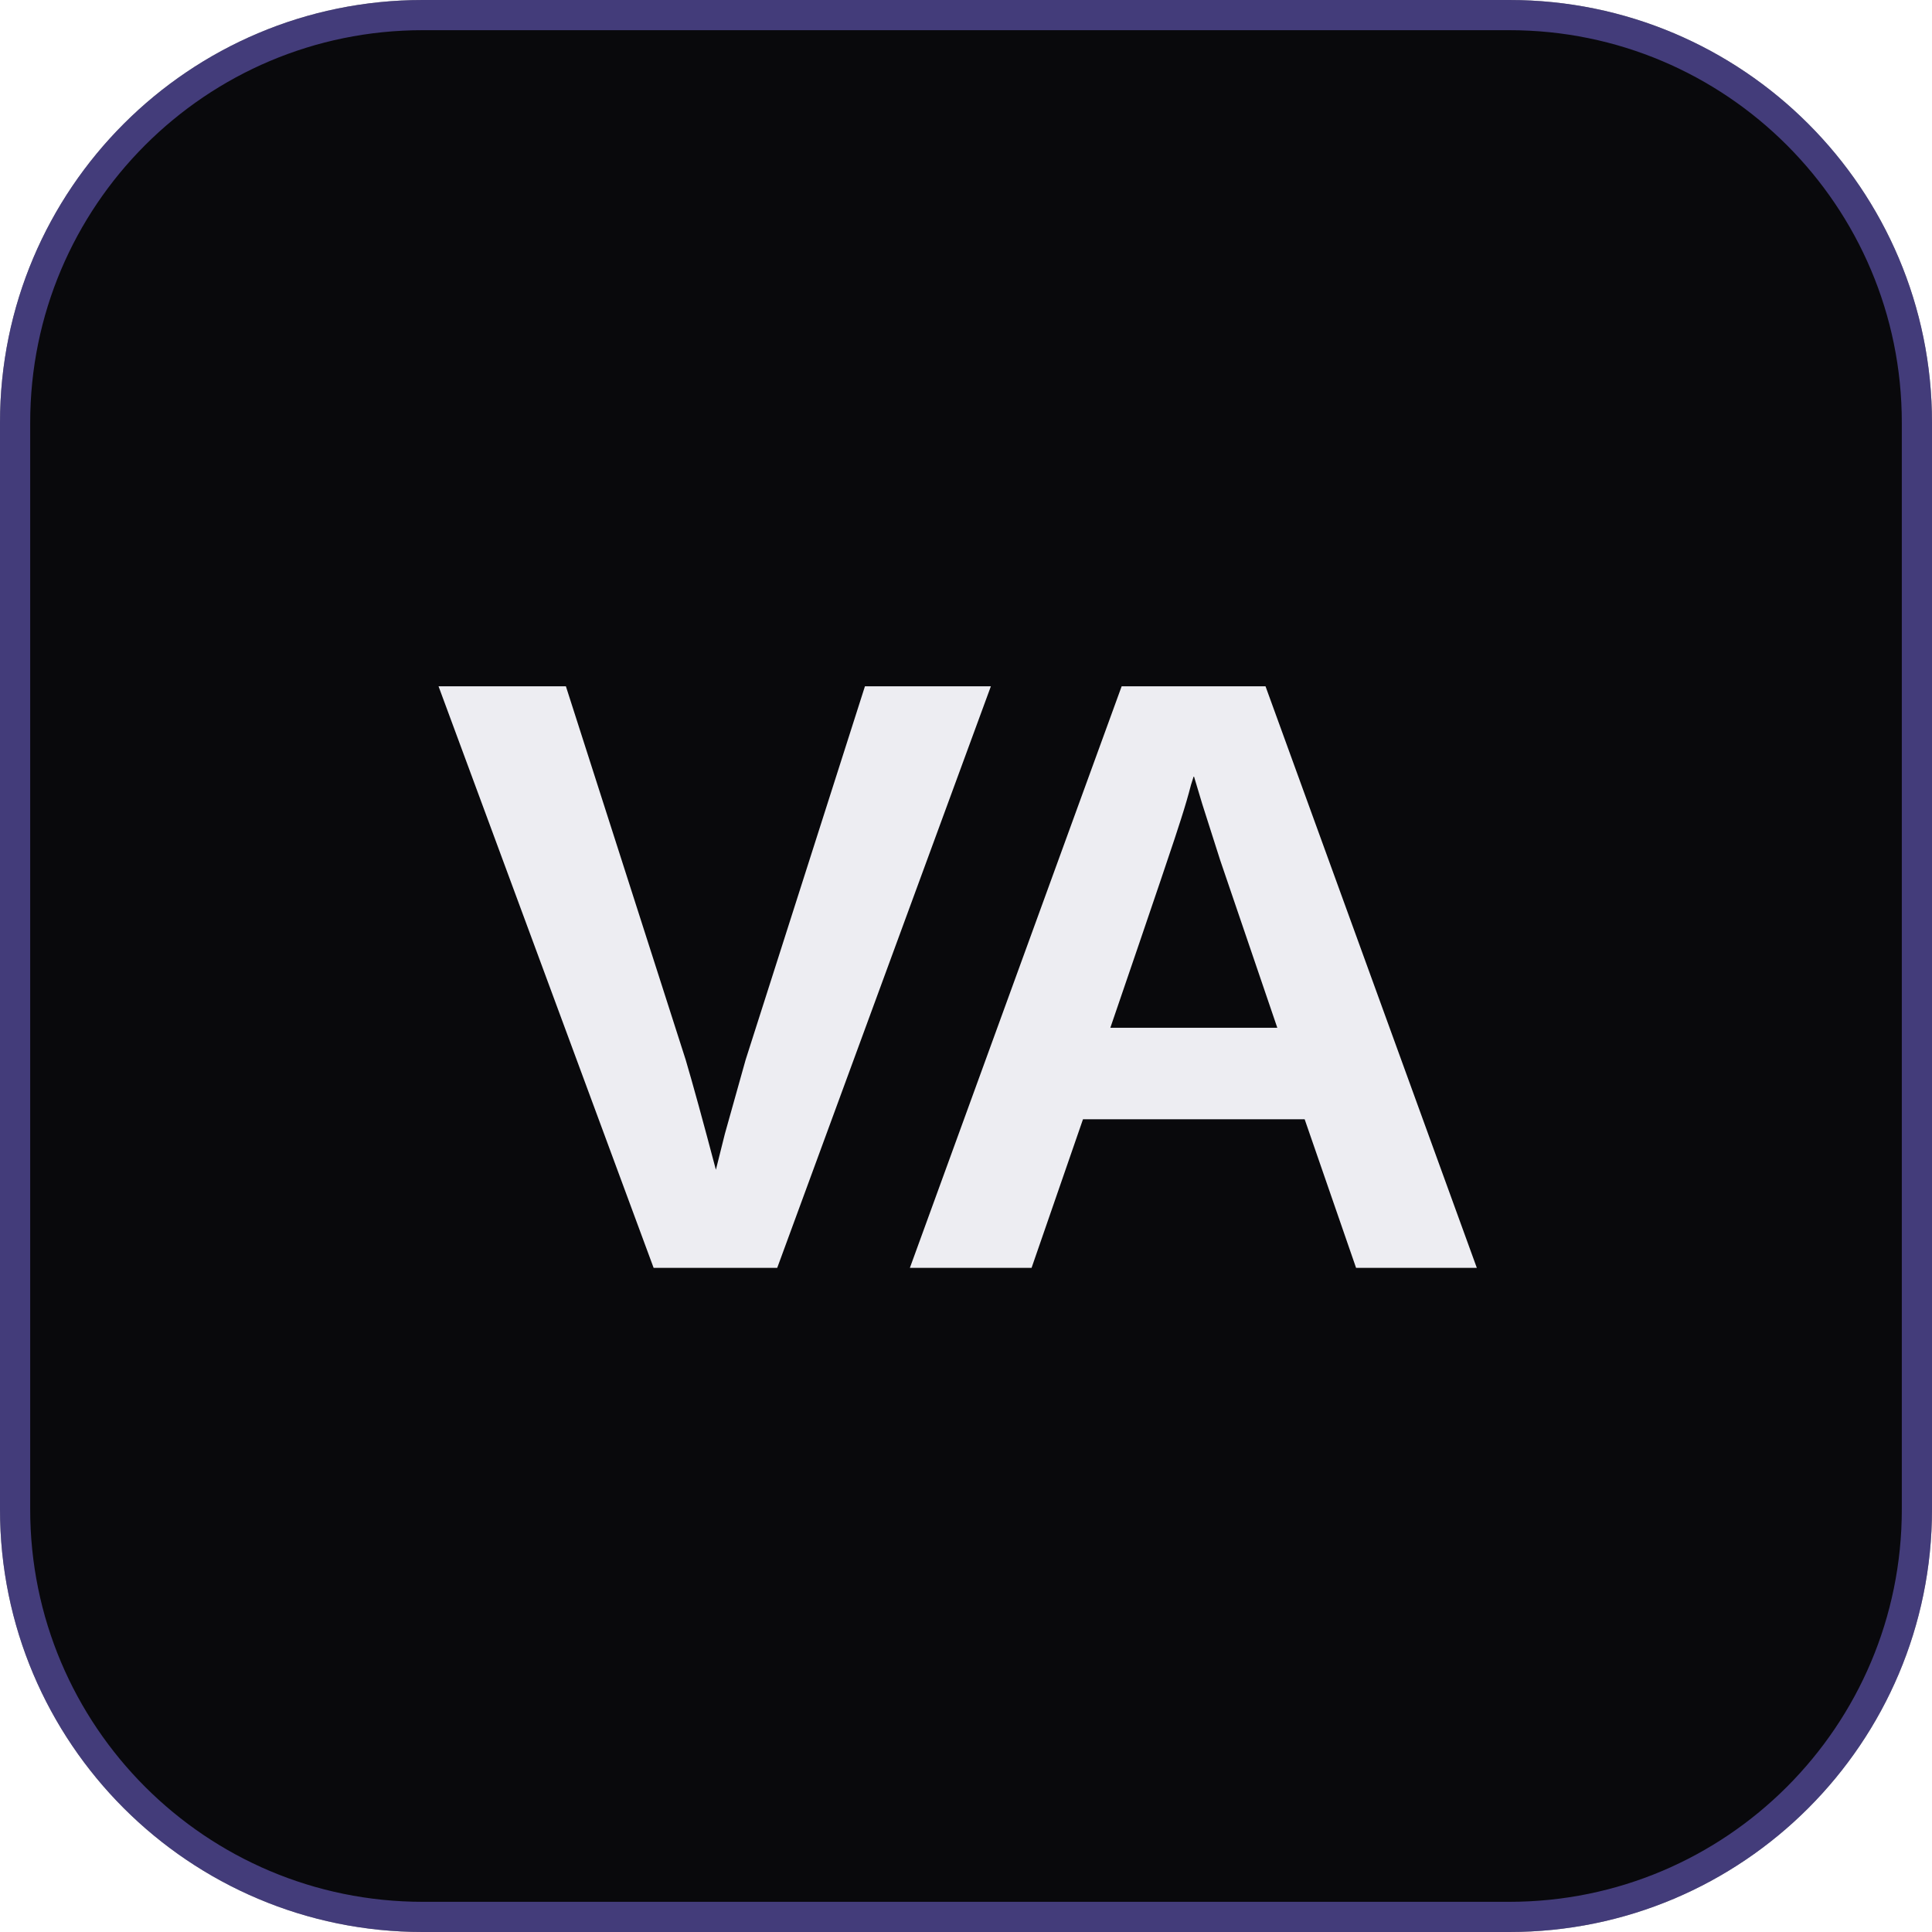
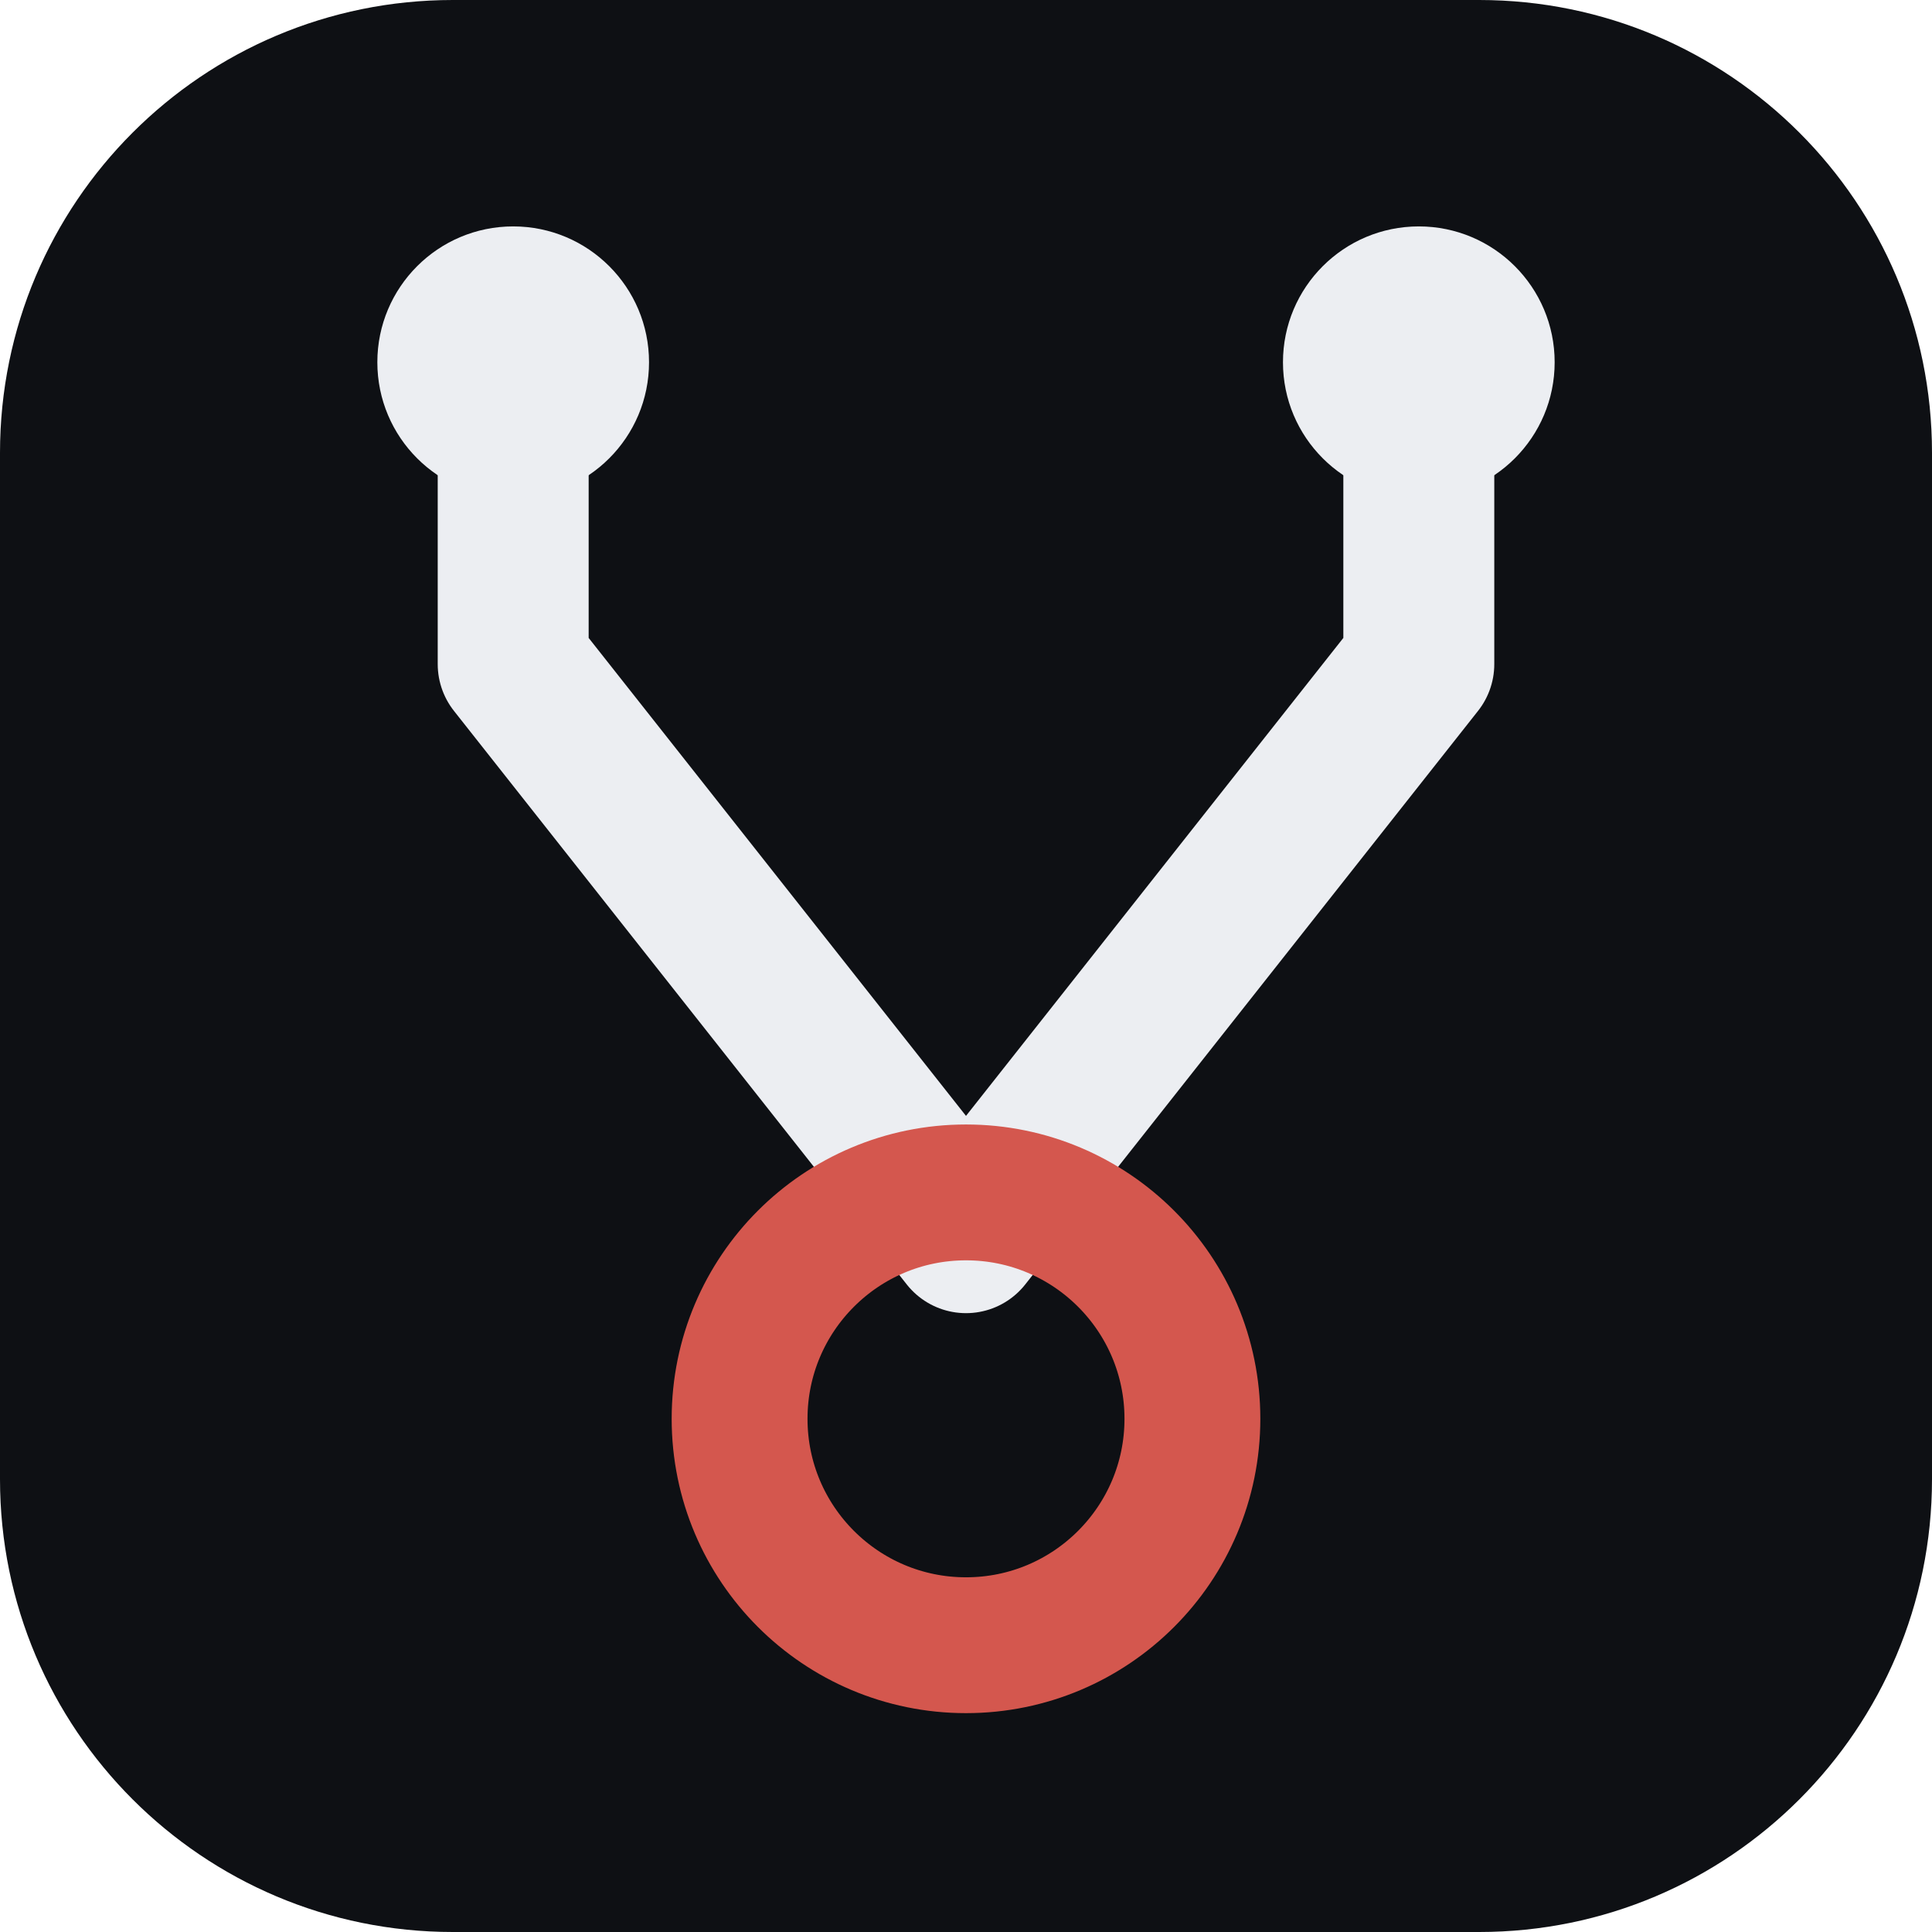
<svg xmlns="http://www.w3.org/2000/svg" viewBox="0 0 64 64">
-   <rect width="64" height="64" rx="14" fill="#09090c" />
-   <rect x="0.5" y="0.5" width="63" height="63" rx="13.5" fill="none" stroke="#8b7bff" stroke-opacity=".45" />
-   <text x="32" y="42" text-anchor="middle" font-family="Geist, 'Segoe UI', Arial, sans-serif" font-size="28" font-weight="600" letter-spacing="-1.5" fill="#ededf2">VA</text>
+   <rect width="64" height="64" rx="15" fill="#0e1014" />
+   <path d="M17 12 V22 L32 41 M47 12 V22 L32 41" fill="none" stroke="#eceef2" stroke-width="5" stroke-linecap="round" stroke-linejoin="round" />
+   <circle cx="17" cy="12" r="4.5" fill="#eceef2" />
+   <circle cx="47" cy="12" r="4.5" fill="#eceef2" />
+   <circle cx="32" cy="47" r="7.5" fill="none" stroke="#d4574e" stroke-width="4.5" />
</svg>
